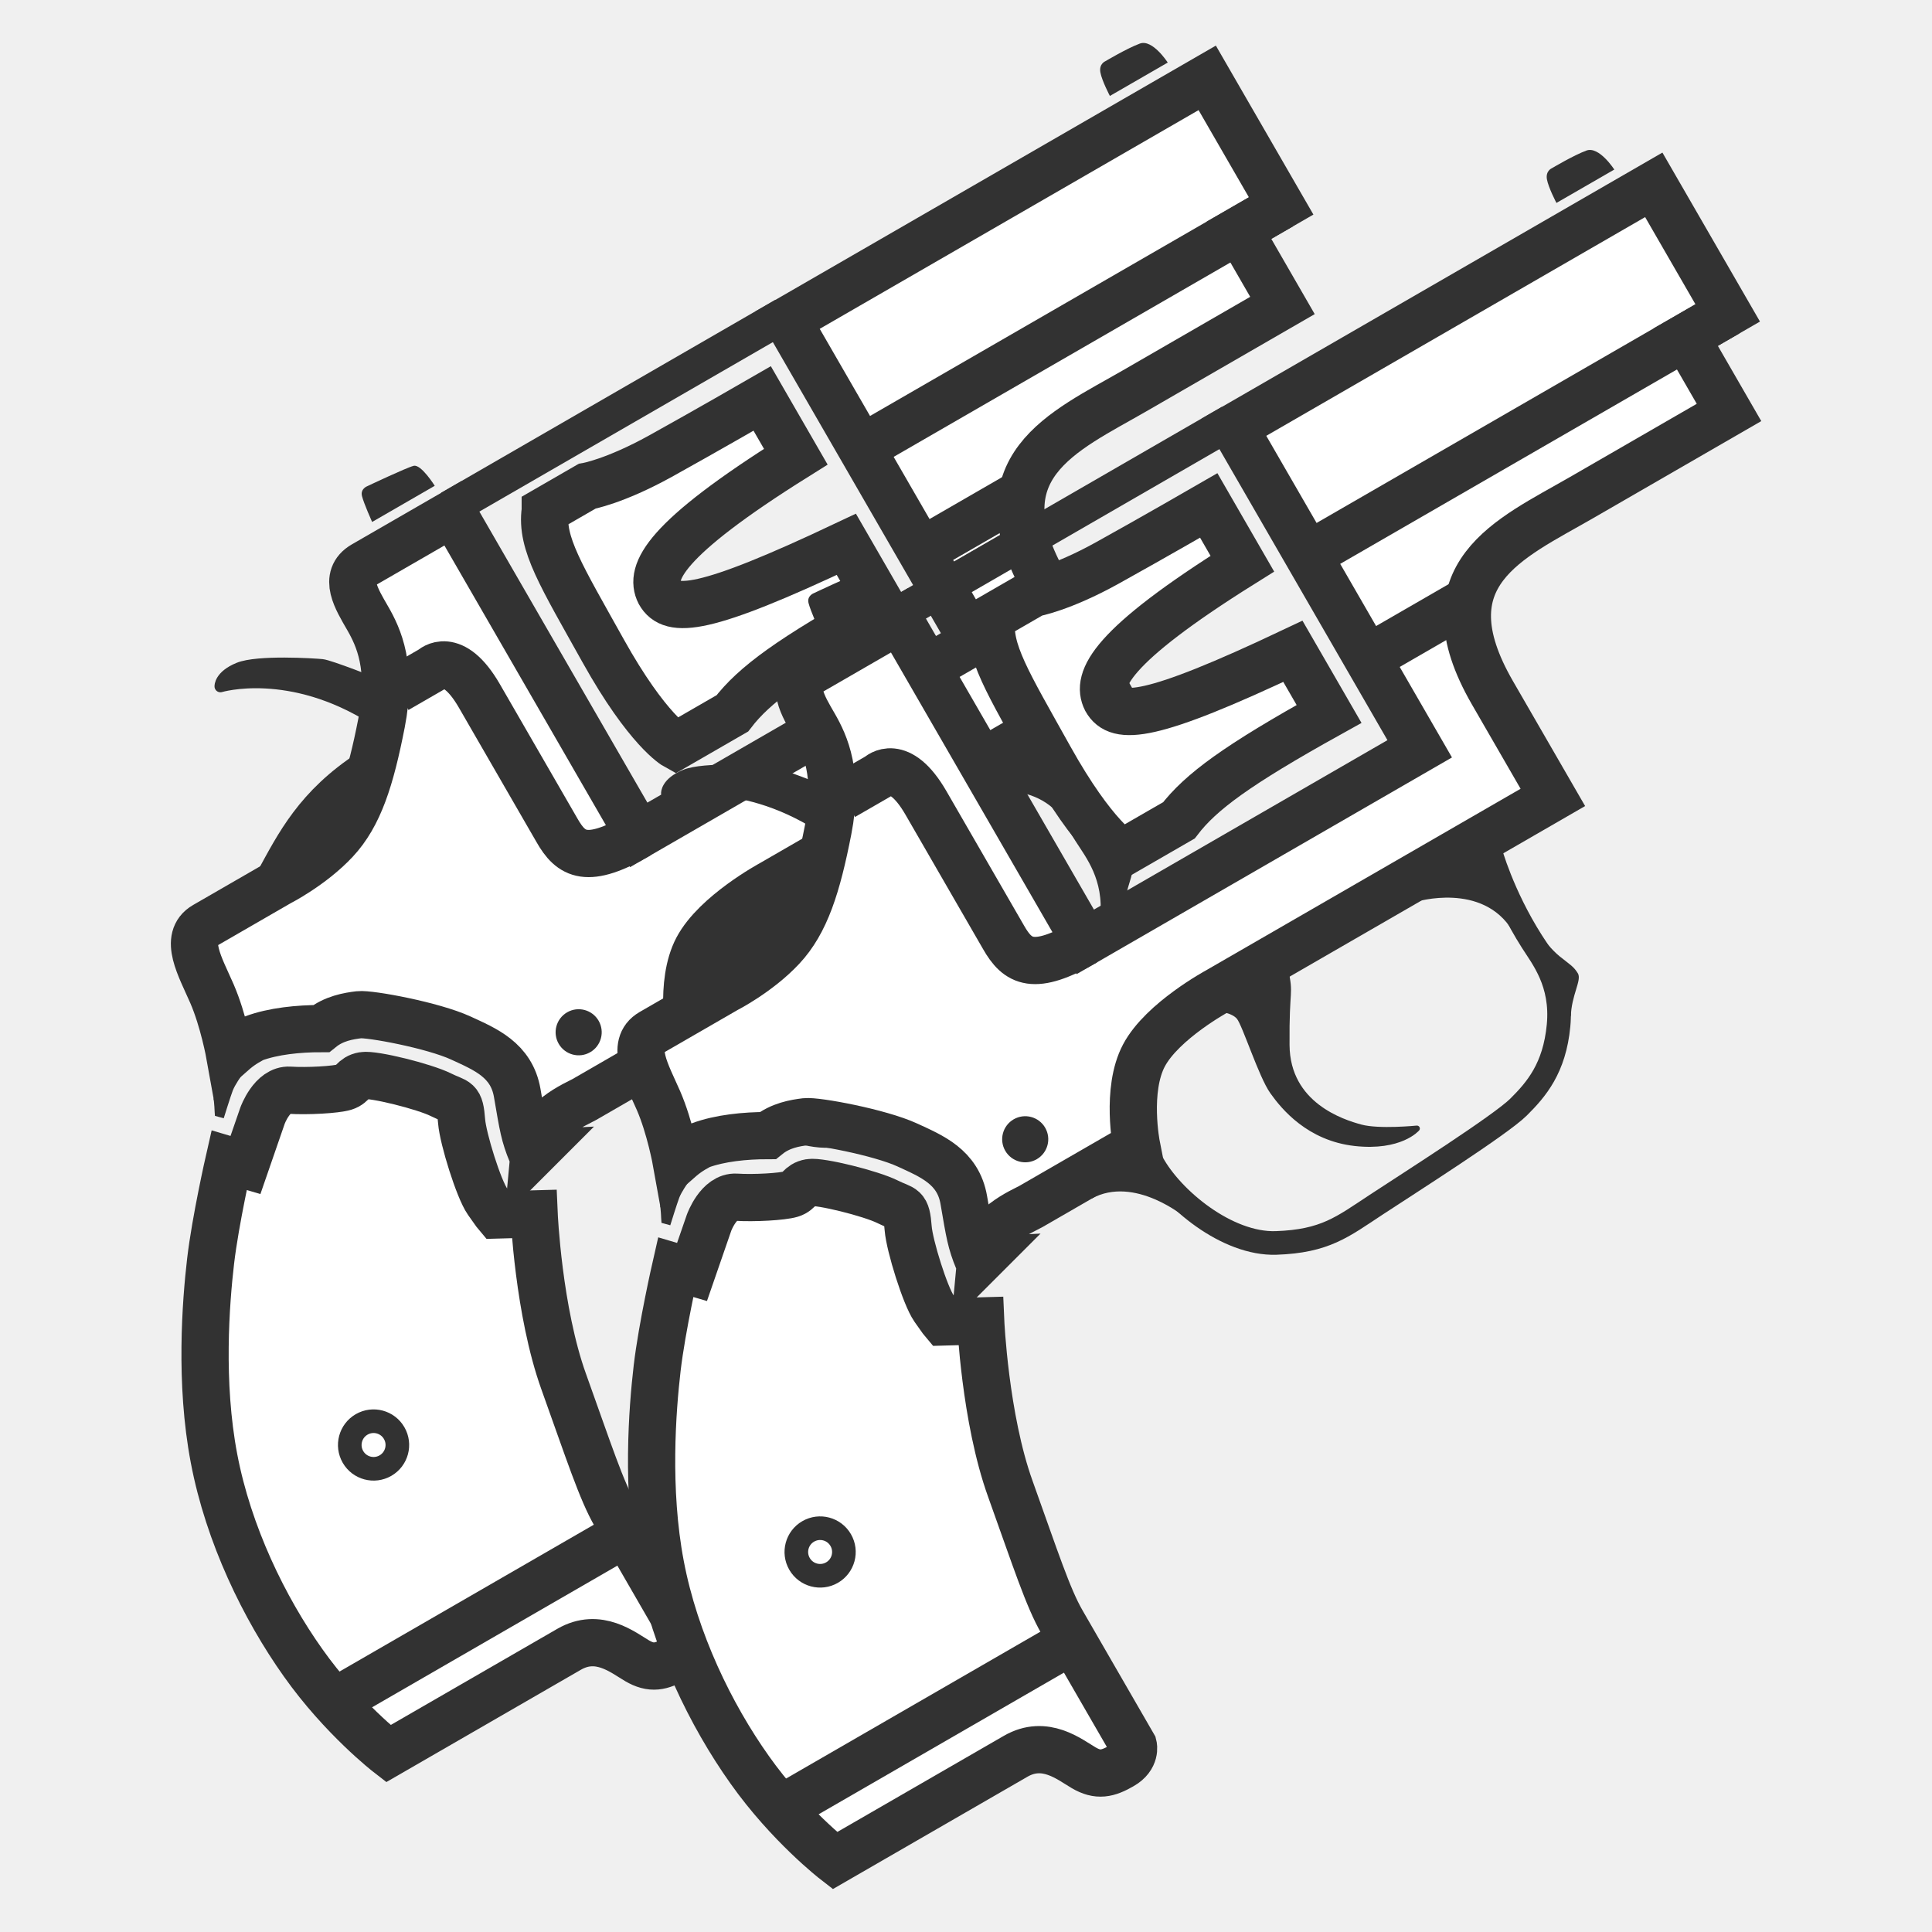
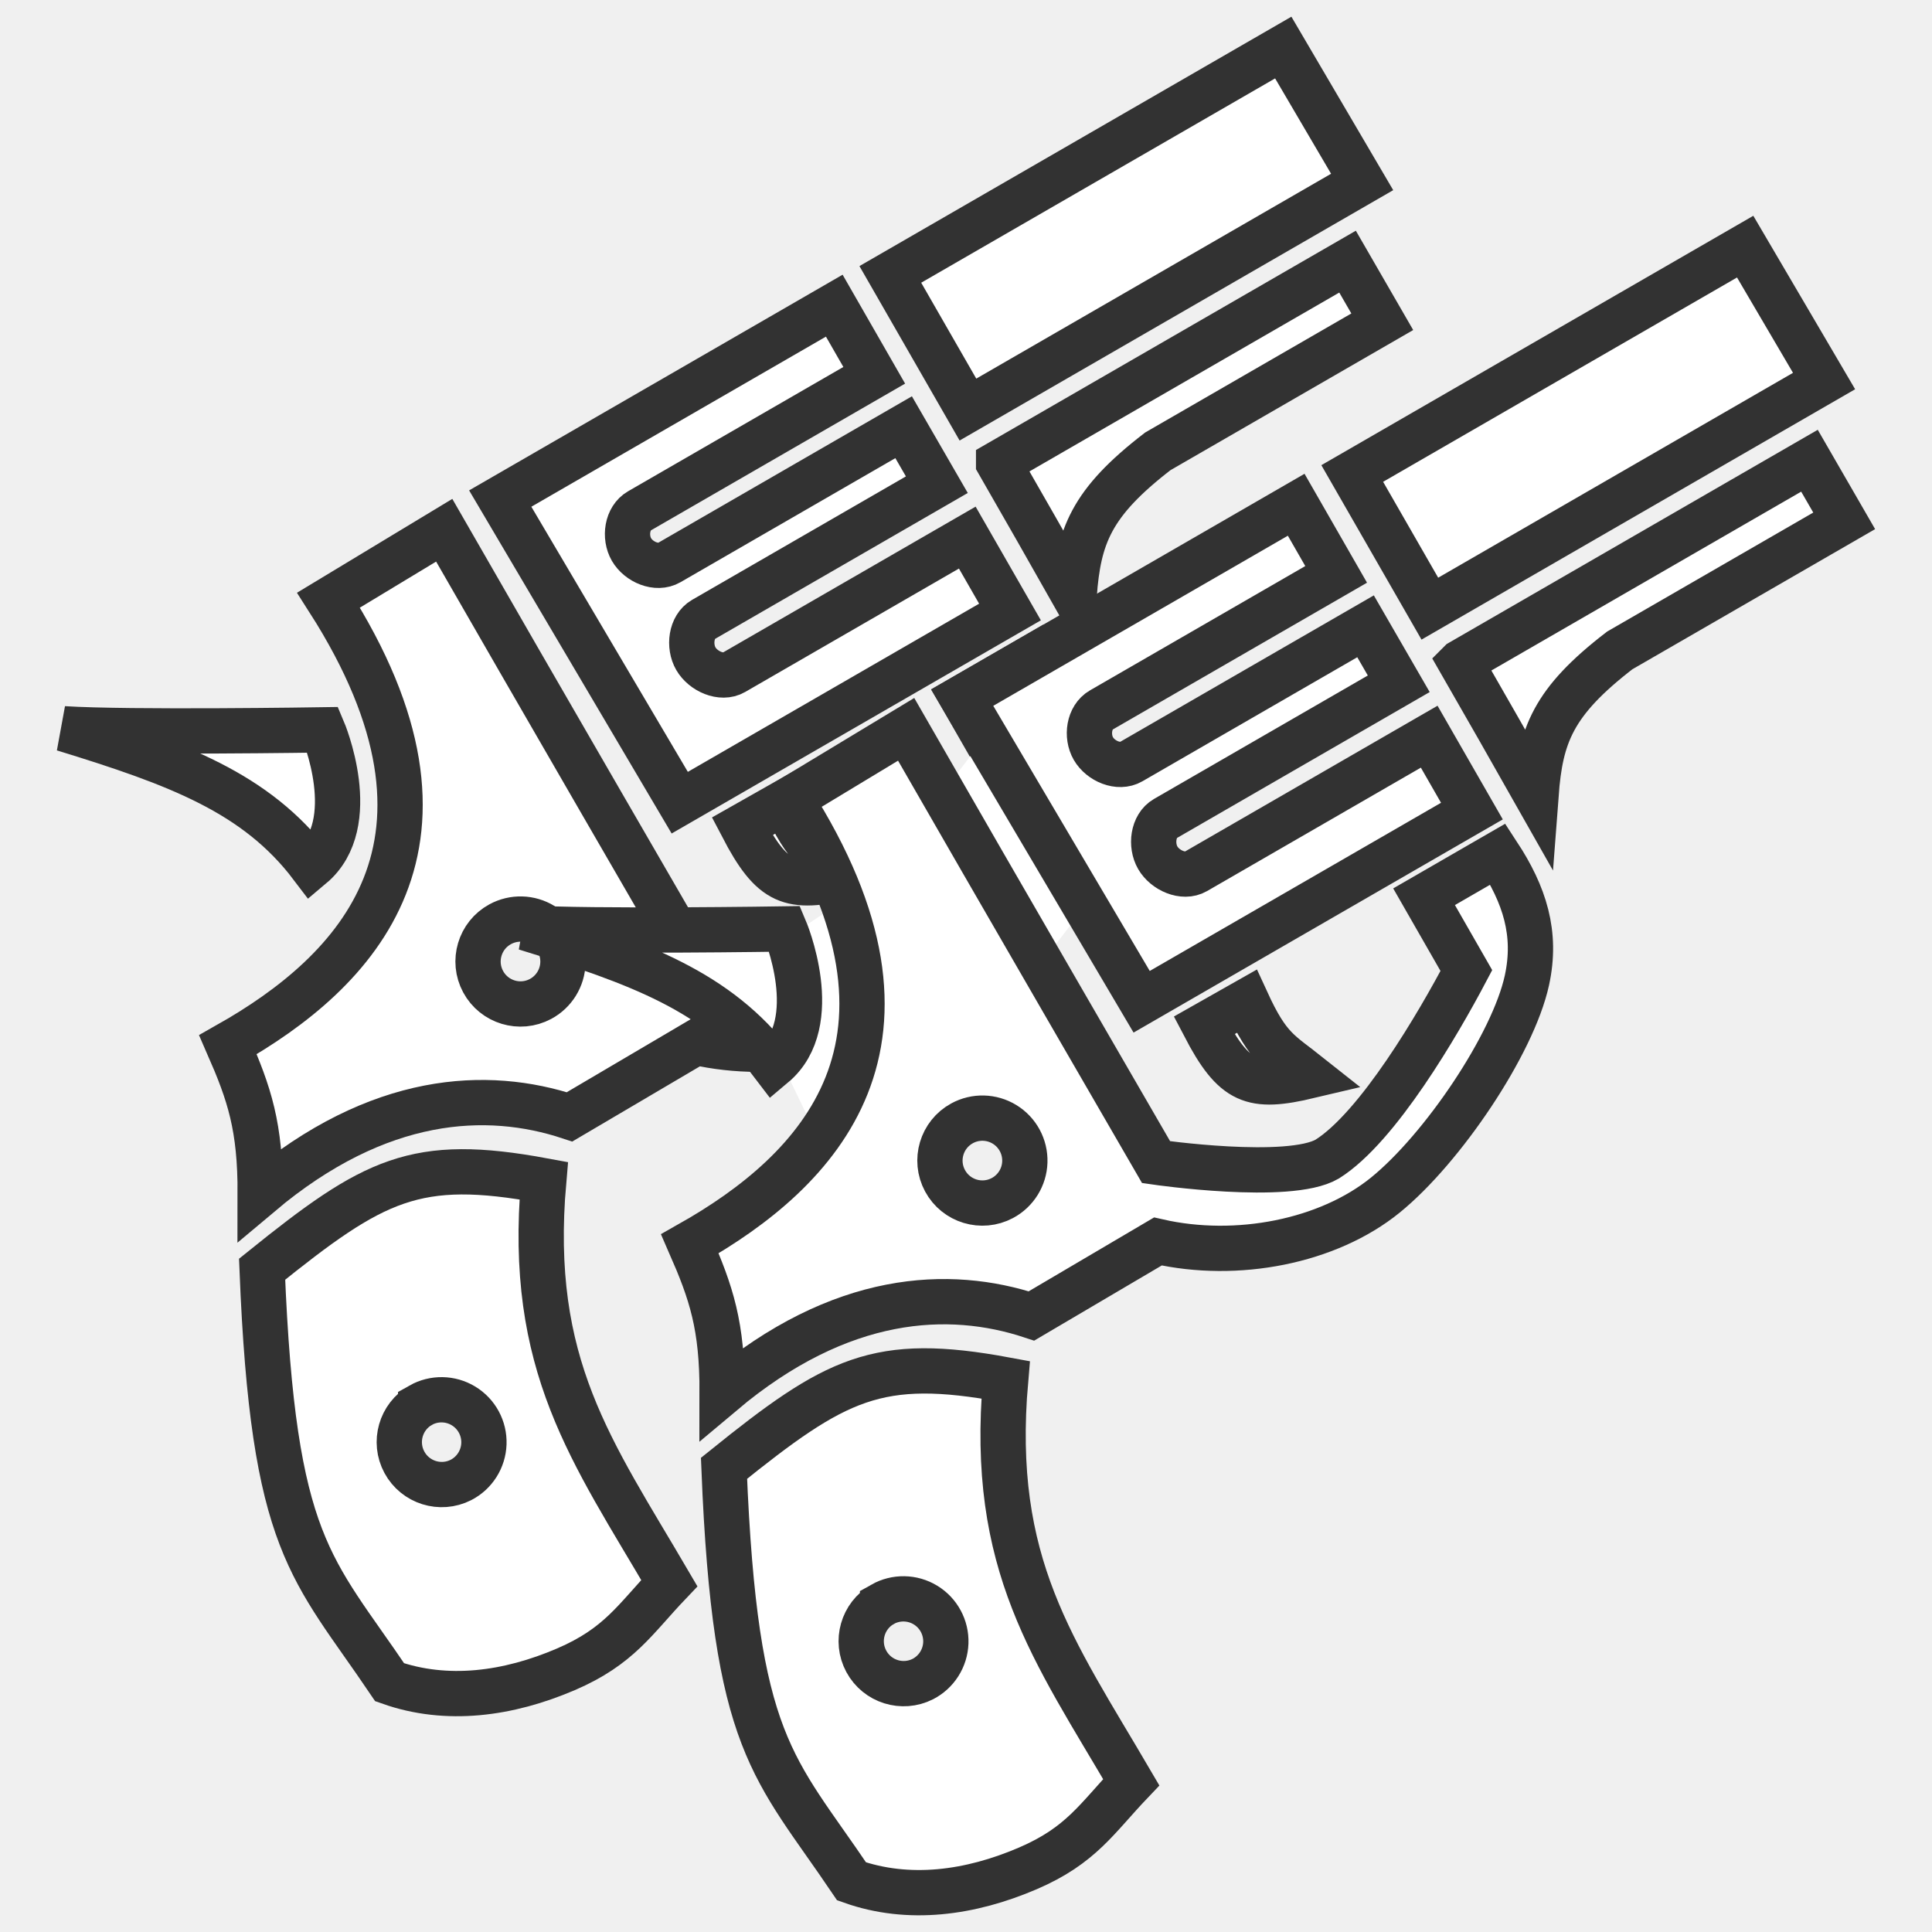
- <svg xmlns="http://www.w3.org/2000/svg" width="128" height="128" viewBox="0 0 33.867 33.867" version="1.1" id="svg35836">
-   <defs id="defs35833" />
-   <g id="layer1">
-     <g id="g36815" transform="translate(-0.7321447,-1.142169)">
-       <path style="font-variation-settings:normal;vector-effect:none;fill:#ffffff;fill-opacity:1;stroke:#323232;stroke-width:0.828;stroke-linecap:butt;stroke-linejoin:miter;stroke-miterlimit:4;stroke-dasharray:none;stroke-dashoffset:0;stroke-opacity:1;-inkscape-stroke:none;paint-order:fill markers stroke;stop-color:#000000" d="m 4.748,21.479 0.287,0.085 0.299,-0.865 c 0,0 0.167,-0.465 0.475,-0.446 0.308,0.02 0.813,-0.008 0.964,-0.055 0.151,-0.047 0.146,-0.17 0.326,-0.201 0.18,-0.031 1.073,0.191 1.361,0.335 0.288,0.144 0.333,0.065 0.364,0.466 0.024,0.306 0.3,1.188 0.452,1.404 0.151,0.216 0.17,0.238 0.17,0.238 l 0.649,-0.018 c 0,0 0.074,1.705 0.52,2.944 0.445,1.24 0.659,1.907 0.905,2.333 l 0.588,1.019 0.663,1.148 c 0,0 0.053,0.206 -0.199,0.351 -0.252,0.146 -0.421,0.184 -0.671,0.038 -0.249,-0.146 -0.677,-0.499 -1.192,-0.202 l -3.17,1.83 c 0,0 -0.81,-0.627 -1.492,-1.591 C 5.362,29.328 4.737,28.04 4.484,26.709 4.23,25.379 4.34,23.97 4.424,23.249 4.509,22.527 4.748,21.479 4.748,21.479 Z" id="path1191" />
-       <path style="font-variation-settings:normal;vector-effect:none;fill:#ffffff;fill-opacity:1;stroke:#323232;stroke-width:0.828;stroke-linecap:butt;stroke-linejoin:miter;stroke-miterlimit:4;stroke-dasharray:none;stroke-dashoffset:0;stroke-opacity:1;-inkscape-stroke:none;paint-order:fill markers stroke;stop-color:#000000" d="m 10.093,21.357 -0.041,0.002 C 9.92,21.03 9.903,20.91 9.799,20.302 c -0.1,-0.582 -0.567,-0.769 -0.987,-0.963 -0.489,-0.226 -1.602,-0.431 -1.787,-0.409 -0.181,0.022 -0.44,0.063 -0.663,0.243 -0.396,1.7e-4 -0.837,0.043 -1.188,0.173 -0.185,0.1 -0.269,0.162 -0.414,0.29 0,0 -0.109,-0.608 -0.313,-1.077 C 4.243,18.092 3.944,17.585 4.324,17.365 L 5.625,16.614 c 0,0 0.571,-0.29 0.987,-0.735 0.416,-0.445 0.616,-1.081 0.808,-2.062 0.192,-0.981 -0.049,-1.501 -0.243,-1.838 -0.194,-0.336 -0.437,-0.723 -0.071,-0.935 l 1.568,-0.905 3.255,5.638 5.862,-3.384 -3.255,-5.638 7.358,-4.248 1.296,2.245 -0.738,0.426 0.761,1.319 -2.593,1.497 C 19.377,8.711 17.864,9.329 19.066,11.411 l 1.059,1.834 -5.874,3.391 c 0,0 -0.972,0.525 -1.294,1.132 -0.322,0.608 -0.13,1.579 -0.13,1.579 l -1.85,1.068 c -0.138,0.08 -0.831,0.35 -0.885,0.943 z" id="path1687" />
-       <path style="font-variation-settings:normal;vector-effect:none;fill:#ffffff;fill-opacity:1;stroke:#323232;stroke-width:0.828;stroke-linecap:butt;stroke-linejoin:miter;stroke-miterlimit:4;stroke-dasharray:none;stroke-dashoffset:0;stroke-opacity:1;-inkscape-stroke:none;paint-order:fill markers stroke;stop-color:#000000" d="M 10.29,10.089 11.023,9.666 c 0,0 0.481,-0.082 1.287,-0.528 0.805,-0.446 1.783,-1.011 1.783,-1.011 l 0.589,1.021 c -2.325,1.455 -2.566,2.034 -2.388,2.386 0.203,0.361 0.759,0.341 3.274,-0.85 l 0.634,1.098 c -1.615,0.897 -2.249,1.365 -2.632,1.865 l -0.993,0.573 c 0,0 -0.493,-0.271 -1.273,-1.671 -0.735,-1.32 -1.094,-1.881 -1.014,-2.459 z" id="path12689" />
-       <path style="font-variation-settings:normal;fill:none;fill-opacity:1;stroke:#323232;stroke-width:0.621;stroke-linecap:butt;stroke-linejoin:miter;stroke-miterlimit:4;stroke-dasharray:none;stroke-dashoffset:0;stroke-opacity:1;paint-order:fill markers stroke;stop-color:#000000" d="M 8.62,10.049 14.481,6.665" id="path17221" />
-       <path style="font-variation-settings:normal;vector-effect:none;fill:#323232;fill-opacity:1;stroke:none;stroke-width:0.828;stroke-linecap:butt;stroke-linejoin:miter;stroke-miterlimit:4;stroke-dasharray:none;stroke-dashoffset:0;stroke-opacity:1;-inkscape-stroke:none;paint-order:fill markers stroke;stop-color:#000000" d="m 4.477,20.4 c 0,0 0.012,0.107 0.013,0.14 1.437e-4,0.033 0.01,0.163 0.01,0.163 l 0.154,0.042 c 0,0 0.119,-0.383 0.158,-0.485 0.039,-0.102 0.149,-0.256 0.149,-0.256 z" id="path18905" />
-       <path style="font-variation-settings:normal;vector-effect:none;fill:none;fill-opacity:1;stroke:#323232;stroke-width:0.828;stroke-linecap:butt;stroke-linejoin:miter;stroke-miterlimit:4;stroke-dasharray:none;stroke-dashoffset:0;stroke-opacity:1;-inkscape-stroke:none;paint-order:fill markers stroke;stop-color:#000000" d="M 23.188,4.753 15.914,8.952" id="path20621" />
-       <path style="font-variation-settings:normal;vector-effect:none;fill:none;fill-opacity:1;stroke:#323232;stroke-width:0.828;stroke-linecap:butt;stroke-linejoin:miter;stroke-miterlimit:4;stroke-dasharray:none;stroke-dashoffset:0;stroke-opacity:1;-inkscape-stroke:none;paint-order:fill markers stroke;stop-color:#000000" d="M 6.723,30.899 11.584,28.092" id="path22809" />
-       <path style="font-variation-settings:normal;fill:none;fill-opacity:1;stroke:#323232;stroke-width:0.414;stroke-linecap:butt;stroke-linejoin:miter;stroke-miterlimit:4;stroke-dasharray:none;stroke-dashoffset:0;stroke-opacity:1;paint-order:fill markers stroke;stop-color:#000000" d="m 13.103,19.649 c 0.344,0.634 1.312,1.435 2.171,1.406 0.859,-0.03 1.161,-0.28 1.749,-0.667 0.588,-0.386 2.184,-1.401 2.499,-1.713 0.314,-0.312 0.632,-0.682 0.703,-1.432 0.071,-0.75 -0.286,-1.186 -0.468,-1.473 -0.525,-0.827 -0.728,-1.583 -0.728,-1.583" id="path24021" />
-       <path style="font-variation-settings:normal;vector-effect:none;fill:#323232;fill-opacity:1;stroke:none;stroke-width:0.828;stroke-linecap:butt;stroke-linejoin:miter;stroke-miterlimit:4;stroke-dasharray:none;stroke-dashoffset:0;stroke-opacity:1;-inkscape-stroke:none;paint-order:fill markers stroke;stop-color:#000000" d="m 12.039,20.278 c 0.755,-0.416 1.642,0.33 1.642,0.33 l -0.853,-1.261 -0.98,0.7 z" id="path24976" />
-       <path style="font-variation-settings:normal;vector-effect:none;fill:#323232;fill-opacity:1;stroke:none;stroke-width:0.828;stroke-linecap:butt;stroke-linejoin:miter;stroke-miterlimit:4;stroke-dasharray:none;stroke-dashoffset:0;stroke-opacity:1;-inkscape-stroke:none;paint-order:fill markers stroke;stop-color:#000000" d="m 20.44,17.091 c 0.009,-0.384 0.197,-0.641 0.123,-0.763 -0.074,-0.122 -0.148,-0.159 -0.314,-0.293 -0.167,-0.135 -0.29,-0.314 -0.29,-0.314 z" id="path25453" />
-       <path style="font-variation-settings:normal;vector-effect:none;fill:#323232;fill-opacity:1;stroke:none;stroke-width:0.828;stroke-linecap:butt;stroke-linejoin:miter;stroke-miterlimit:4;stroke-dasharray:none;stroke-dashoffset:0;stroke-opacity:1;-inkscape-stroke:none;paint-order:fill markers stroke;stop-color:#000000" d="m 19.417,15.582 c -0.525,-0.864 -1.691,-0.507 -1.691,-0.507 l 1.166,-1.166 z" id="path25604" />
-       <path style="font-variation-settings:normal;fill:#323232;fill-opacity:1;stroke:#323232;stroke-width:0.103;stroke-linecap:butt;stroke-linejoin:round;stroke-miterlimit:4;stroke-dasharray:none;stroke-dashoffset:0;stroke-opacity:1;paint-order:fill markers stroke;stop-color:#000000" d="m 15.434,16.261 c 0.101,0.482 0.015,0.279 0.024,1.327 0.009,1.049 0.979,1.356 1.299,1.442 0.32,0.086 0.985,0.019 0.985,0.019 0,0 -0.29,0.344 -1.088,0.255 -0.798,-0.09 -1.242,-0.625 -1.439,-0.903 -0.198,-0.278 -0.479,-1.169 -0.585,-1.304 -0.106,-0.135 -0.389,-0.158 -0.389,-0.158 z" id="path25755" />
-       <path style="font-variation-settings:normal;vector-effect:none;fill:none;fill-opacity:1;stroke:#323232;stroke-width:0.828;stroke-linecap:butt;stroke-linejoin:miter;stroke-miterlimit:4;stroke-dasharray:none;stroke-dashoffset:0;stroke-opacity:1;-inkscape-stroke:none;paint-order:fill markers stroke;stop-color:#000000" d="M 5.606,16.619 C 5.968,15.957 6.293,15.292 7.238,14.68" id="path26311" />
-       <path style="font-variation-settings:normal;fill:#323232;fill-opacity:1;stroke:#323232;stroke-width:0.207;stroke-linecap:butt;stroke-linejoin:round;stroke-miterlimit:4;stroke-dasharray:none;stroke-dashoffset:0;stroke-opacity:1;paint-order:fill markers stroke;stop-color:#000000" d="M 7.283,13.74 C 5.812,12.808 4.596,13.174 4.596,13.174 c 0,0 -0.011,-0.18 0.321,-0.316 0.332,-0.136 1.32,-0.072 1.458,-0.059 0.138,0.013 0.961,0.34 0.961,0.34 z" id="path26635" />
-       <path style="font-variation-settings:normal;vector-effect:none;fill:#323232;fill-opacity:1;stroke:none;stroke-width:0.828;stroke-linecap:butt;stroke-linejoin:miter;stroke-miterlimit:4;stroke-dasharray:none;stroke-dashoffset:0;stroke-opacity:1;-inkscape-stroke:none;paint-order:fill markers stroke;stop-color:#000000" d="m 7.255,10.292 1.098,-0.634 c 0,0 -0.24,-0.384 -0.37,-0.35 -0.13,0.033 -0.811,0.356 -0.811,0.356 0,0 -0.128,0.046 -0.094,0.176 0.033,0.13 0.177,0.452 0.177,0.452 z" id="path26982" />
-       <path style="font-variation-settings:normal;vector-effect:none;fill:#323232;fill-opacity:1;stroke:none;stroke-width:0.828;stroke-linecap:butt;stroke-linejoin:miter;stroke-miterlimit:4;stroke-dasharray:none;stroke-dashoffset:0;stroke-opacity:1;-inkscape-stroke:none;paint-order:fill markers stroke;stop-color:#000000" d="m 20.188,2.824 1.014,-0.585 c 0,0 -0.267,-0.416 -0.489,-0.333 -0.223,0.082 -0.606,0.31 -0.606,0.31 0,0 -0.112,0.045 -0.086,0.194 0.027,0.149 0.167,0.414 0.167,0.414 z" id="path27152" />
-       <circle style="font-variation-settings:normal;vector-effect:none;fill:#323232;fill-opacity:1;fill-rule:evenodd;stroke:none;stroke-width:0.207;stroke-linecap:round;stroke-linejoin:round;stroke-miterlimit:4;stroke-dasharray:none;stroke-dashoffset:0;stroke-opacity:1;-inkscape-stroke:none;stop-color:#000000" id="path27467" cx="-0.2" cy="22.098" r="0.404" transform="rotate(-30)" />
-       <circle style="font-variation-settings:normal;fill:none;fill-opacity:1;fill-rule:evenodd;stroke:#323232;stroke-width:0.414;stroke-linecap:round;stroke-linejoin:round;stroke-miterlimit:4;stroke-dasharray:none;stroke-dashoffset:0;stroke-opacity:1;stop-color:#000000" id="path28819" cx="-6.931" cy="26.566" r="0.417" transform="rotate(-30)" />
-       <path style="font-variation-settings:normal;vector-effect:none;fill:none;fill-opacity:1;stroke:#323232;stroke-width:0.828;stroke-linecap:butt;stroke-linejoin:miter;stroke-miterlimit:4;stroke-dasharray:none;stroke-dashoffset:0;stroke-opacity:1;-inkscape-stroke:none;paint-order:fill markers stroke;stop-color:#000000" d="m 7.686,13.229 0.619,-0.357 c 0,0 0.357,-0.351 0.831,0.47 l 1.359,2.354 c 0.249,0.438 0.527,0.606 1.432,0.083" id="path29600" />
-       <path style="font-variation-settings:normal;fill:none;fill-opacity:1;stroke:#323232;stroke-width:0.828;stroke-linecap:butt;stroke-linejoin:miter;stroke-miterlimit:4;stroke-dasharray:none;stroke-dashoffset:0;stroke-opacity:1;paint-order:fill markers stroke;stop-color:#000000" d="M 16.893,10.796 18.561,9.833" id="path35039" />
-     </g>
-     <g id="g36815-2" transform="translate(7.095752,0.7332513)">
-       <path style="font-variation-settings:normal;vector-effect:none;fill:#ffffff;fill-opacity:1;stroke:#323232;stroke-width:0.828;stroke-linecap:butt;stroke-linejoin:miter;stroke-miterlimit:4;stroke-dasharray:none;stroke-dashoffset:0;stroke-opacity:1;-inkscape-stroke:none;paint-order:fill markers stroke;stop-color:#000000" d="m 4.748,21.479 0.287,0.085 0.299,-0.865 c 0,0 0.167,-0.465 0.475,-0.446 0.308,0.02 0.813,-0.008 0.964,-0.055 0.151,-0.047 0.146,-0.17 0.326,-0.201 0.18,-0.031 1.073,0.191 1.361,0.335 0.288,0.144 0.333,0.065 0.364,0.466 0.024,0.306 0.3,1.188 0.452,1.404 0.151,0.216 0.17,0.238 0.17,0.238 l 0.649,-0.018 c 0,0 0.074,1.705 0.52,2.944 0.445,1.24 0.659,1.907 0.905,2.333 l 0.588,1.019 0.663,1.148 c 0,0 0.053,0.206 -0.199,0.351 -0.252,0.146 -0.421,0.184 -0.671,0.038 -0.249,-0.146 -0.677,-0.499 -1.192,-0.202 l -3.17,1.83 c 0,0 -0.81,-0.627 -1.492,-1.591 C 5.362,29.328 4.737,28.04 4.484,26.709 4.23,25.379 4.34,23.97 4.424,23.249 4.509,22.527 4.748,21.479 4.748,21.479 Z" id="path1191-1" />
-       <path style="font-variation-settings:normal;vector-effect:none;fill:#ffffff;fill-opacity:1;stroke:#323232;stroke-width:0.828;stroke-linecap:butt;stroke-linejoin:miter;stroke-miterlimit:4;stroke-dasharray:none;stroke-dashoffset:0;stroke-opacity:1;-inkscape-stroke:none;paint-order:fill markers stroke;stop-color:#000000" d="m 10.093,21.357 -0.041,0.002 C 9.92,21.03 9.903,20.91 9.799,20.302 c -0.1,-0.582 -0.567,-0.769 -0.987,-0.963 -0.489,-0.226 -1.602,-0.431 -1.787,-0.409 -0.181,0.022 -0.44,0.063 -0.663,0.243 -0.396,1.7e-4 -0.837,0.043 -1.188,0.173 -0.185,0.1 -0.269,0.162 -0.414,0.29 0,0 -0.109,-0.608 -0.313,-1.077 C 4.243,18.092 3.944,17.585 4.324,17.365 L 5.625,16.614 c 0,0 0.571,-0.29 0.987,-0.735 0.416,-0.445 0.616,-1.081 0.808,-2.062 0.192,-0.981 -0.049,-1.501 -0.243,-1.838 -0.194,-0.336 -0.437,-0.723 -0.071,-0.935 l 1.568,-0.905 3.255,5.638 5.862,-3.384 -3.255,-5.638 7.358,-4.248 1.296,2.245 -0.738,0.426 0.761,1.319 -2.593,1.497 C 19.377,8.711 17.864,9.329 19.066,11.411 l 1.059,1.834 -5.874,3.391 c 0,0 -0.972,0.525 -1.294,1.132 -0.322,0.608 -0.13,1.579 -0.13,1.579 l -1.85,1.068 c -0.138,0.08 -0.831,0.35 -0.885,0.943 z" id="path1687-7" />
-       <path style="font-variation-settings:normal;vector-effect:none;fill:#ffffff;fill-opacity:1;stroke:#323232;stroke-width:0.828;stroke-linecap:butt;stroke-linejoin:miter;stroke-miterlimit:4;stroke-dasharray:none;stroke-dashoffset:0;stroke-opacity:1;-inkscape-stroke:none;paint-order:fill markers stroke;stop-color:#000000" d="M 10.29,10.089 11.023,9.666 c 0,0 0.481,-0.082 1.287,-0.528 0.805,-0.446 1.783,-1.011 1.783,-1.011 l 0.589,1.021 c -2.325,1.455 -2.566,2.034 -2.388,2.386 0.203,0.361 0.759,0.341 3.274,-0.85 l 0.634,1.098 c -1.615,0.897 -2.249,1.365 -2.632,1.865 l -0.993,0.573 c 0,0 -0.493,-0.271 -1.273,-1.671 -0.735,-1.32 -1.094,-1.881 -1.014,-2.459 z" id="path12689-0" />
-       <path style="font-variation-settings:normal;fill:none;fill-opacity:1;stroke:#323232;stroke-width:0.621;stroke-linecap:butt;stroke-linejoin:miter;stroke-miterlimit:4;stroke-dasharray:none;stroke-dashoffset:0;stroke-opacity:1;paint-order:fill markers stroke;stop-color:#000000" d="M 8.62,10.049 14.481,6.665" id="path17221-3" />
-       <path style="font-variation-settings:normal;vector-effect:none;fill:#323232;fill-opacity:1;stroke:none;stroke-width:0.828;stroke-linecap:butt;stroke-linejoin:miter;stroke-miterlimit:4;stroke-dasharray:none;stroke-dashoffset:0;stroke-opacity:1;-inkscape-stroke:none;paint-order:fill markers stroke;stop-color:#000000" d="m 4.477,20.4 c 0,0 0.012,0.107 0.013,0.14 1.437e-4,0.033 0.01,0.163 0.01,0.163 l 0.154,0.042 c 0,0 0.119,-0.383 0.158,-0.485 0.039,-0.102 0.149,-0.256 0.149,-0.256 z" id="path18905-5" />
-       <path style="font-variation-settings:normal;vector-effect:none;fill:none;fill-opacity:1;stroke:#323232;stroke-width:0.828;stroke-linecap:butt;stroke-linejoin:miter;stroke-miterlimit:4;stroke-dasharray:none;stroke-dashoffset:0;stroke-opacity:1;-inkscape-stroke:none;paint-order:fill markers stroke;stop-color:#000000" d="M 23.188,4.753 15.914,8.952" id="path20621-0" />
-       <path style="font-variation-settings:normal;vector-effect:none;fill:none;fill-opacity:1;stroke:#323232;stroke-width:0.828;stroke-linecap:butt;stroke-linejoin:miter;stroke-miterlimit:4;stroke-dasharray:none;stroke-dashoffset:0;stroke-opacity:1;-inkscape-stroke:none;paint-order:fill markers stroke;stop-color:#000000" d="M 6.723,30.899 11.584,28.092" id="path22809-4" />
-       <path style="font-variation-settings:normal;fill:none;fill-opacity:1;stroke:#323232;stroke-width:0.414;stroke-linecap:butt;stroke-linejoin:miter;stroke-miterlimit:4;stroke-dasharray:none;stroke-dashoffset:0;stroke-opacity:1;paint-order:fill markers stroke;stop-color:#000000" d="m 13.103,19.649 c 0.344,0.634 1.312,1.435 2.171,1.406 0.859,-0.03 1.161,-0.28 1.749,-0.667 0.588,-0.386 2.184,-1.401 2.499,-1.713 0.314,-0.312 0.632,-0.682 0.703,-1.432 0.071,-0.75 -0.286,-1.186 -0.468,-1.473 -0.525,-0.827 -0.728,-1.583 -0.728,-1.583" id="path24021-7" />
-       <path style="font-variation-settings:normal;vector-effect:none;fill:#323232;fill-opacity:1;stroke:none;stroke-width:0.828;stroke-linecap:butt;stroke-linejoin:miter;stroke-miterlimit:4;stroke-dasharray:none;stroke-dashoffset:0;stroke-opacity:1;-inkscape-stroke:none;paint-order:fill markers stroke;stop-color:#000000" d="m 12.039,20.278 c 0.755,-0.416 1.642,0.33 1.642,0.33 l -0.853,-1.261 -0.98,0.7 z" id="path24976-5" />
-       <path style="font-variation-settings:normal;vector-effect:none;fill:#323232;fill-opacity:1;stroke:none;stroke-width:0.828;stroke-linecap:butt;stroke-linejoin:miter;stroke-miterlimit:4;stroke-dasharray:none;stroke-dashoffset:0;stroke-opacity:1;-inkscape-stroke:none;paint-order:fill markers stroke;stop-color:#000000" d="m 20.44,17.091 c 0.009,-0.384 0.197,-0.641 0.123,-0.763 -0.074,-0.122 -0.148,-0.159 -0.314,-0.293 -0.167,-0.135 -0.29,-0.314 -0.29,-0.314 z" id="path25453-3" />
-       <path style="font-variation-settings:normal;vector-effect:none;fill:#323232;fill-opacity:1;stroke:none;stroke-width:0.828;stroke-linecap:butt;stroke-linejoin:miter;stroke-miterlimit:4;stroke-dasharray:none;stroke-dashoffset:0;stroke-opacity:1;-inkscape-stroke:none;paint-order:fill markers stroke;stop-color:#000000" d="m 19.417,15.582 c -0.525,-0.864 -1.691,-0.507 -1.691,-0.507 l 1.166,-1.166 z" id="path25604-5" />
-       <path style="font-variation-settings:normal;fill:#323232;fill-opacity:1;stroke:#323232;stroke-width:0.103;stroke-linecap:butt;stroke-linejoin:round;stroke-miterlimit:4;stroke-dasharray:none;stroke-dashoffset:0;stroke-opacity:1;paint-order:fill markers stroke;stop-color:#000000" d="m 15.434,16.261 c 0.101,0.482 0.015,0.279 0.024,1.327 0.009,1.049 0.979,1.356 1.299,1.442 0.32,0.086 0.985,0.019 0.985,0.019 0,0 -0.29,0.344 -1.088,0.255 -0.798,-0.09 -1.242,-0.625 -1.439,-0.903 -0.198,-0.278 -0.479,-1.169 -0.585,-1.304 -0.106,-0.135 -0.389,-0.158 -0.389,-0.158 z" id="path25755-5" />
-       <path style="font-variation-settings:normal;vector-effect:none;fill:none;fill-opacity:1;stroke:#323232;stroke-width:0.828;stroke-linecap:butt;stroke-linejoin:miter;stroke-miterlimit:4;stroke-dasharray:none;stroke-dashoffset:0;stroke-opacity:1;-inkscape-stroke:none;paint-order:fill markers stroke;stop-color:#000000" d="M 5.606,16.619 C 5.968,15.957 6.293,15.292 7.238,14.68" id="path26311-3" />
-       <path style="font-variation-settings:normal;fill:#323232;fill-opacity:1;stroke:#323232;stroke-width:0.207;stroke-linecap:butt;stroke-linejoin:round;stroke-miterlimit:4;stroke-dasharray:none;stroke-dashoffset:0;stroke-opacity:1;paint-order:fill markers stroke;stop-color:#000000" d="M 7.283,13.74 C 5.812,12.808 4.596,13.174 4.596,13.174 c 0,0 -0.011,-0.18 0.321,-0.316 0.332,-0.136 1.32,-0.072 1.458,-0.059 0.138,0.013 0.961,0.34 0.961,0.34 z" id="path26635-3" />
-       <path style="font-variation-settings:normal;vector-effect:none;fill:#323232;fill-opacity:1;stroke:none;stroke-width:0.828;stroke-linecap:butt;stroke-linejoin:miter;stroke-miterlimit:4;stroke-dasharray:none;stroke-dashoffset:0;stroke-opacity:1;-inkscape-stroke:none;paint-order:fill markers stroke;stop-color:#000000" d="m 7.255,10.292 1.098,-0.634 c 0,0 -0.24,-0.384 -0.37,-0.35 -0.13,0.033 -0.811,0.356 -0.811,0.356 0,0 -0.128,0.046 -0.094,0.176 0.033,0.13 0.177,0.452 0.177,0.452 z" id="path26982-7" />
-       <path style="font-variation-settings:normal;vector-effect:none;fill:#323232;fill-opacity:1;stroke:none;stroke-width:0.828;stroke-linecap:butt;stroke-linejoin:miter;stroke-miterlimit:4;stroke-dasharray:none;stroke-dashoffset:0;stroke-opacity:1;-inkscape-stroke:none;paint-order:fill markers stroke;stop-color:#000000" d="m 20.188,2.824 1.014,-0.585 c 0,0 -0.267,-0.416 -0.489,-0.333 -0.223,0.082 -0.606,0.31 -0.606,0.31 0,0 -0.112,0.045 -0.086,0.194 0.027,0.149 0.167,0.414 0.167,0.414 z" id="path27152-8" />
-       <circle style="font-variation-settings:normal;vector-effect:none;fill:#323232;fill-opacity:1;fill-rule:evenodd;stroke:none;stroke-width:0.207;stroke-linecap:round;stroke-linejoin:round;stroke-miterlimit:4;stroke-dasharray:none;stroke-dashoffset:0;stroke-opacity:1;-inkscape-stroke:none;stop-color:#000000" id="path27467-6" cx="-0.2" cy="22.098" r="0.404" transform="rotate(-30)" />
-       <circle style="font-variation-settings:normal;fill:none;fill-opacity:1;fill-rule:evenodd;stroke:#323232;stroke-width:0.414;stroke-linecap:round;stroke-linejoin:round;stroke-miterlimit:4;stroke-dasharray:none;stroke-dashoffset:0;stroke-opacity:1;stop-color:#000000" id="path28819-9" cx="-6.931" cy="26.566" r="0.417" transform="rotate(-30)" />
-       <path style="font-variation-settings:normal;vector-effect:none;fill:none;fill-opacity:1;stroke:#323232;stroke-width:0.828;stroke-linecap:butt;stroke-linejoin:miter;stroke-miterlimit:4;stroke-dasharray:none;stroke-dashoffset:0;stroke-opacity:1;-inkscape-stroke:none;paint-order:fill markers stroke;stop-color:#000000" d="m 7.686,13.229 0.619,-0.357 c 0,0 0.357,-0.351 0.831,0.47 l 1.359,2.354 c 0.249,0.438 0.527,0.606 1.432,0.083" id="path29600-3" />
-       <path style="font-variation-settings:normal;fill:none;fill-opacity:1;stroke:#323232;stroke-width:0.828;stroke-linecap:butt;stroke-linejoin:miter;stroke-miterlimit:4;stroke-dasharray:none;stroke-dashoffset:0;stroke-opacity:1;paint-order:fill markers stroke;stop-color:#000000" d="M 16.893,10.796 18.561,9.833" id="path35039-1" />
-     </g>
-   </g>
+ <svg xmlns="http://www.w3.org/2000/svg" width="128" height="128">
+   <path d="M51.993 53.15c1.458 3.176 2.16 3.341 4.17 4.937-3.824.906-4.99.494-6.99-3.34zm-18.855 8.083a2.813 2.813 0 1 1 2.67 4.952 2.813 2.813 0 0 1-2.67-4.952zM17.365 84.088c.738 18.423 3.277 19.693 8.452 27.367 3.79 1.341 7.863.778 11.678-.86 3.544-1.523 4.566-3.31 6.85-5.706-5.137-8.78-9.401-14.41-8.323-26.664-8.514-1.576-11.235-.112-18.657 5.863zM27.869 93.1a2.813 2.813 0 1 1 2.67 4.951 2.813 2.813 0 0 1-2.67-4.95zm31.117-74.92l5.142 8.955 26.118-15.08-5.227-8.905c-14.243 8.225-13.47 7.775-26.033 15.03zm-3.713 2.071l-3.898 2.252-18.233 10.528L45.035 53.18l21.88-12.633-2.83-4.93-15.462 8.927c-.828.478-2.043-.077-2.521-.905-.478-.828-.328-2.119.5-2.597l15.466-8.93-2.2-3.808-15.531 8.968c-.828.478-2.02-.038-2.5-.866-.477-.828-.305-2.08.523-2.558l15.56-8.984zM15.1 69.215c1.43 3.265 2.152 5.427 2.14 9.887 7.866-6.618 15.059-6.902 20.494-5.107l8.375-4.934c5.246 1.193 11.278.004 15.07-3.073 3.79-3.077 8.452-9.985 9.378-14.223.68-3.115-.155-5.675-1.92-8.37l-4.893 2.826 2.802 4.89c-1.866 3.54-5.856 10.383-9.22 12.493-2.535 1.478-11.336.202-11.336.202S35.18 45.15 29.43 35.13l-7.664 4.631c10.302 16.115 1.836 24.65-6.666 29.454zM4.21 48.282c4.332.277 17.18.073 17.18.073s2.63 6.19-.745 9.023c-3.68-4.854-8.891-6.777-16.435-9.096zm61.95-17.6a1483.28 1483.28 0 0 1 5.003 8.77c.296-3.92 1.104-6.129 5.546-9.55l14.87-8.585-2.3-3.983L66.16 30.681z" fill="#fff" stroke="#323232" stroke-width="3" />
+   <path d="M50.528 67.788l5.945 12.368L73.73 57.625l-6.712-11.122-8.82 11.601-7.191 4.794z" fill="#fff" />
+   <path d="M82.596 66.34c1.458 3.176 2.16 3.341 4.17 4.937-3.824.906-4.99.494-6.99-3.34zM63.74 74.422a2.813 2.813 0 1 1 2.67 4.952 2.813 2.813 0 0 1-2.67-4.952zM47.968 97.278c.738 18.423 3.277 19.693 8.452 27.367 3.79 1.341 7.863.778 11.678-.86 3.544-1.523 4.566-3.31 6.85-5.706-5.137-8.78-9.401-14.41-8.323-26.664-8.514-1.576-11.235-.112-18.657 5.863zm10.504 9.012a2.813 2.813 0 1 1 2.67 4.951 2.813 2.813 0 0 1-2.67-4.95zm31.117-74.92l5.142 8.955 26.118-15.08-5.227-8.905c-14.243 8.225-13.47 7.775-26.033 15.03zm-3.713 2.071l-3.898 2.252-18.233 10.528L75.638 66.37l21.88-12.633-2.83-4.93-15.462 8.927c-.828.478-2.043-.077-2.521-.905-.478-.828-.328-2.119.5-2.597l15.466-8.93-2.2-3.808-15.531 8.968c-.828.478-2.02-.038-2.5-.866-.477-.828-.305-2.08.523-2.558l15.56-8.984zM45.704 82.405c1.43 3.265 2.152 5.427 2.14 9.887 7.866-6.618 15.059-6.902 20.494-5.107l8.375-4.934c5.246 1.193 11.278.004 15.07-3.073 3.79-3.077 8.452-9.985 9.378-14.223.68-3.115-.155-5.675-1.92-8.37l-4.893 2.826 2.802 4.89c-1.866 3.54-5.856 10.383-9.22 12.493-2.535 1.478-11.336.202-11.336.202S65.784 58.34 60.034 48.32l-7.664 4.631c10.302 16.115 1.836 24.65-6.666 29.454zM34.813 61.472c4.332.277 17.18.073 17.18.073s2.63 6.19-.745 9.023c-3.68-4.854-8.891-6.777-16.435-9.096zm61.95-17.6a1483.28 1483.28 0 0 1 5.003 8.77c.296-3.92 1.104-6.129 5.546-9.55l14.87-8.585-2.3-3.983-23.118 13.347z" fill="#fff" stroke="#323232" stroke-width="3" />
</svg>
